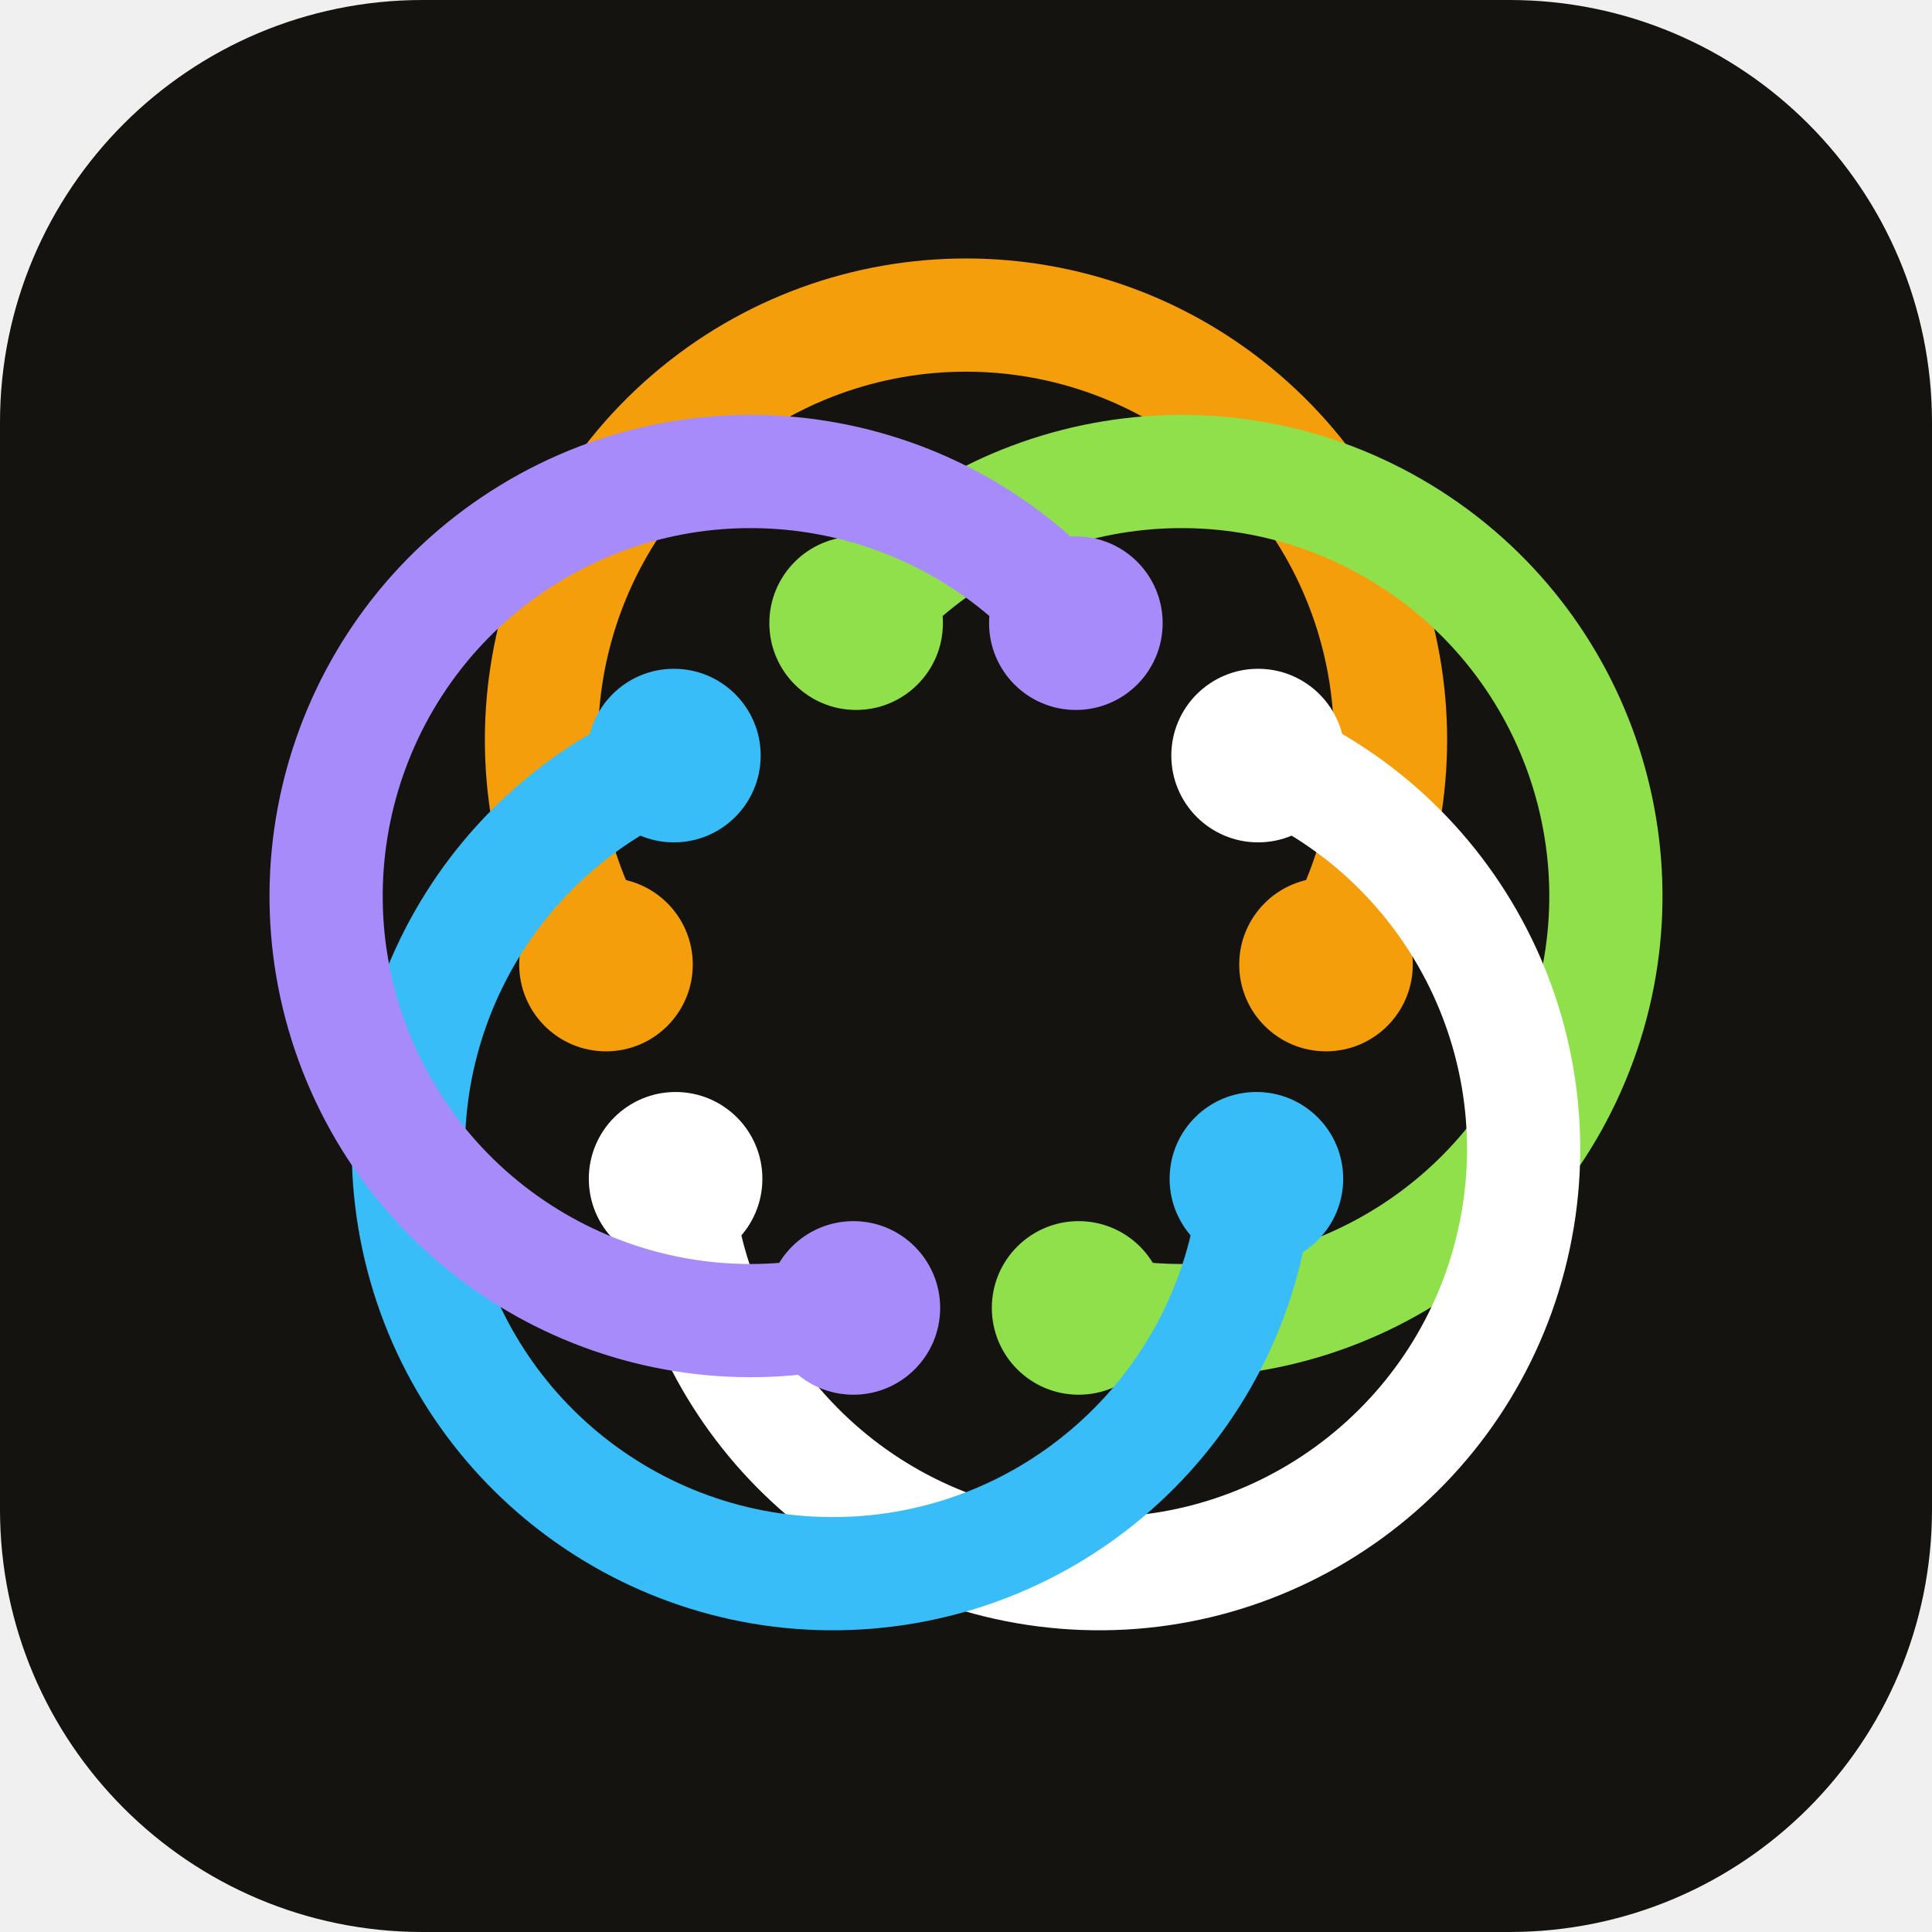
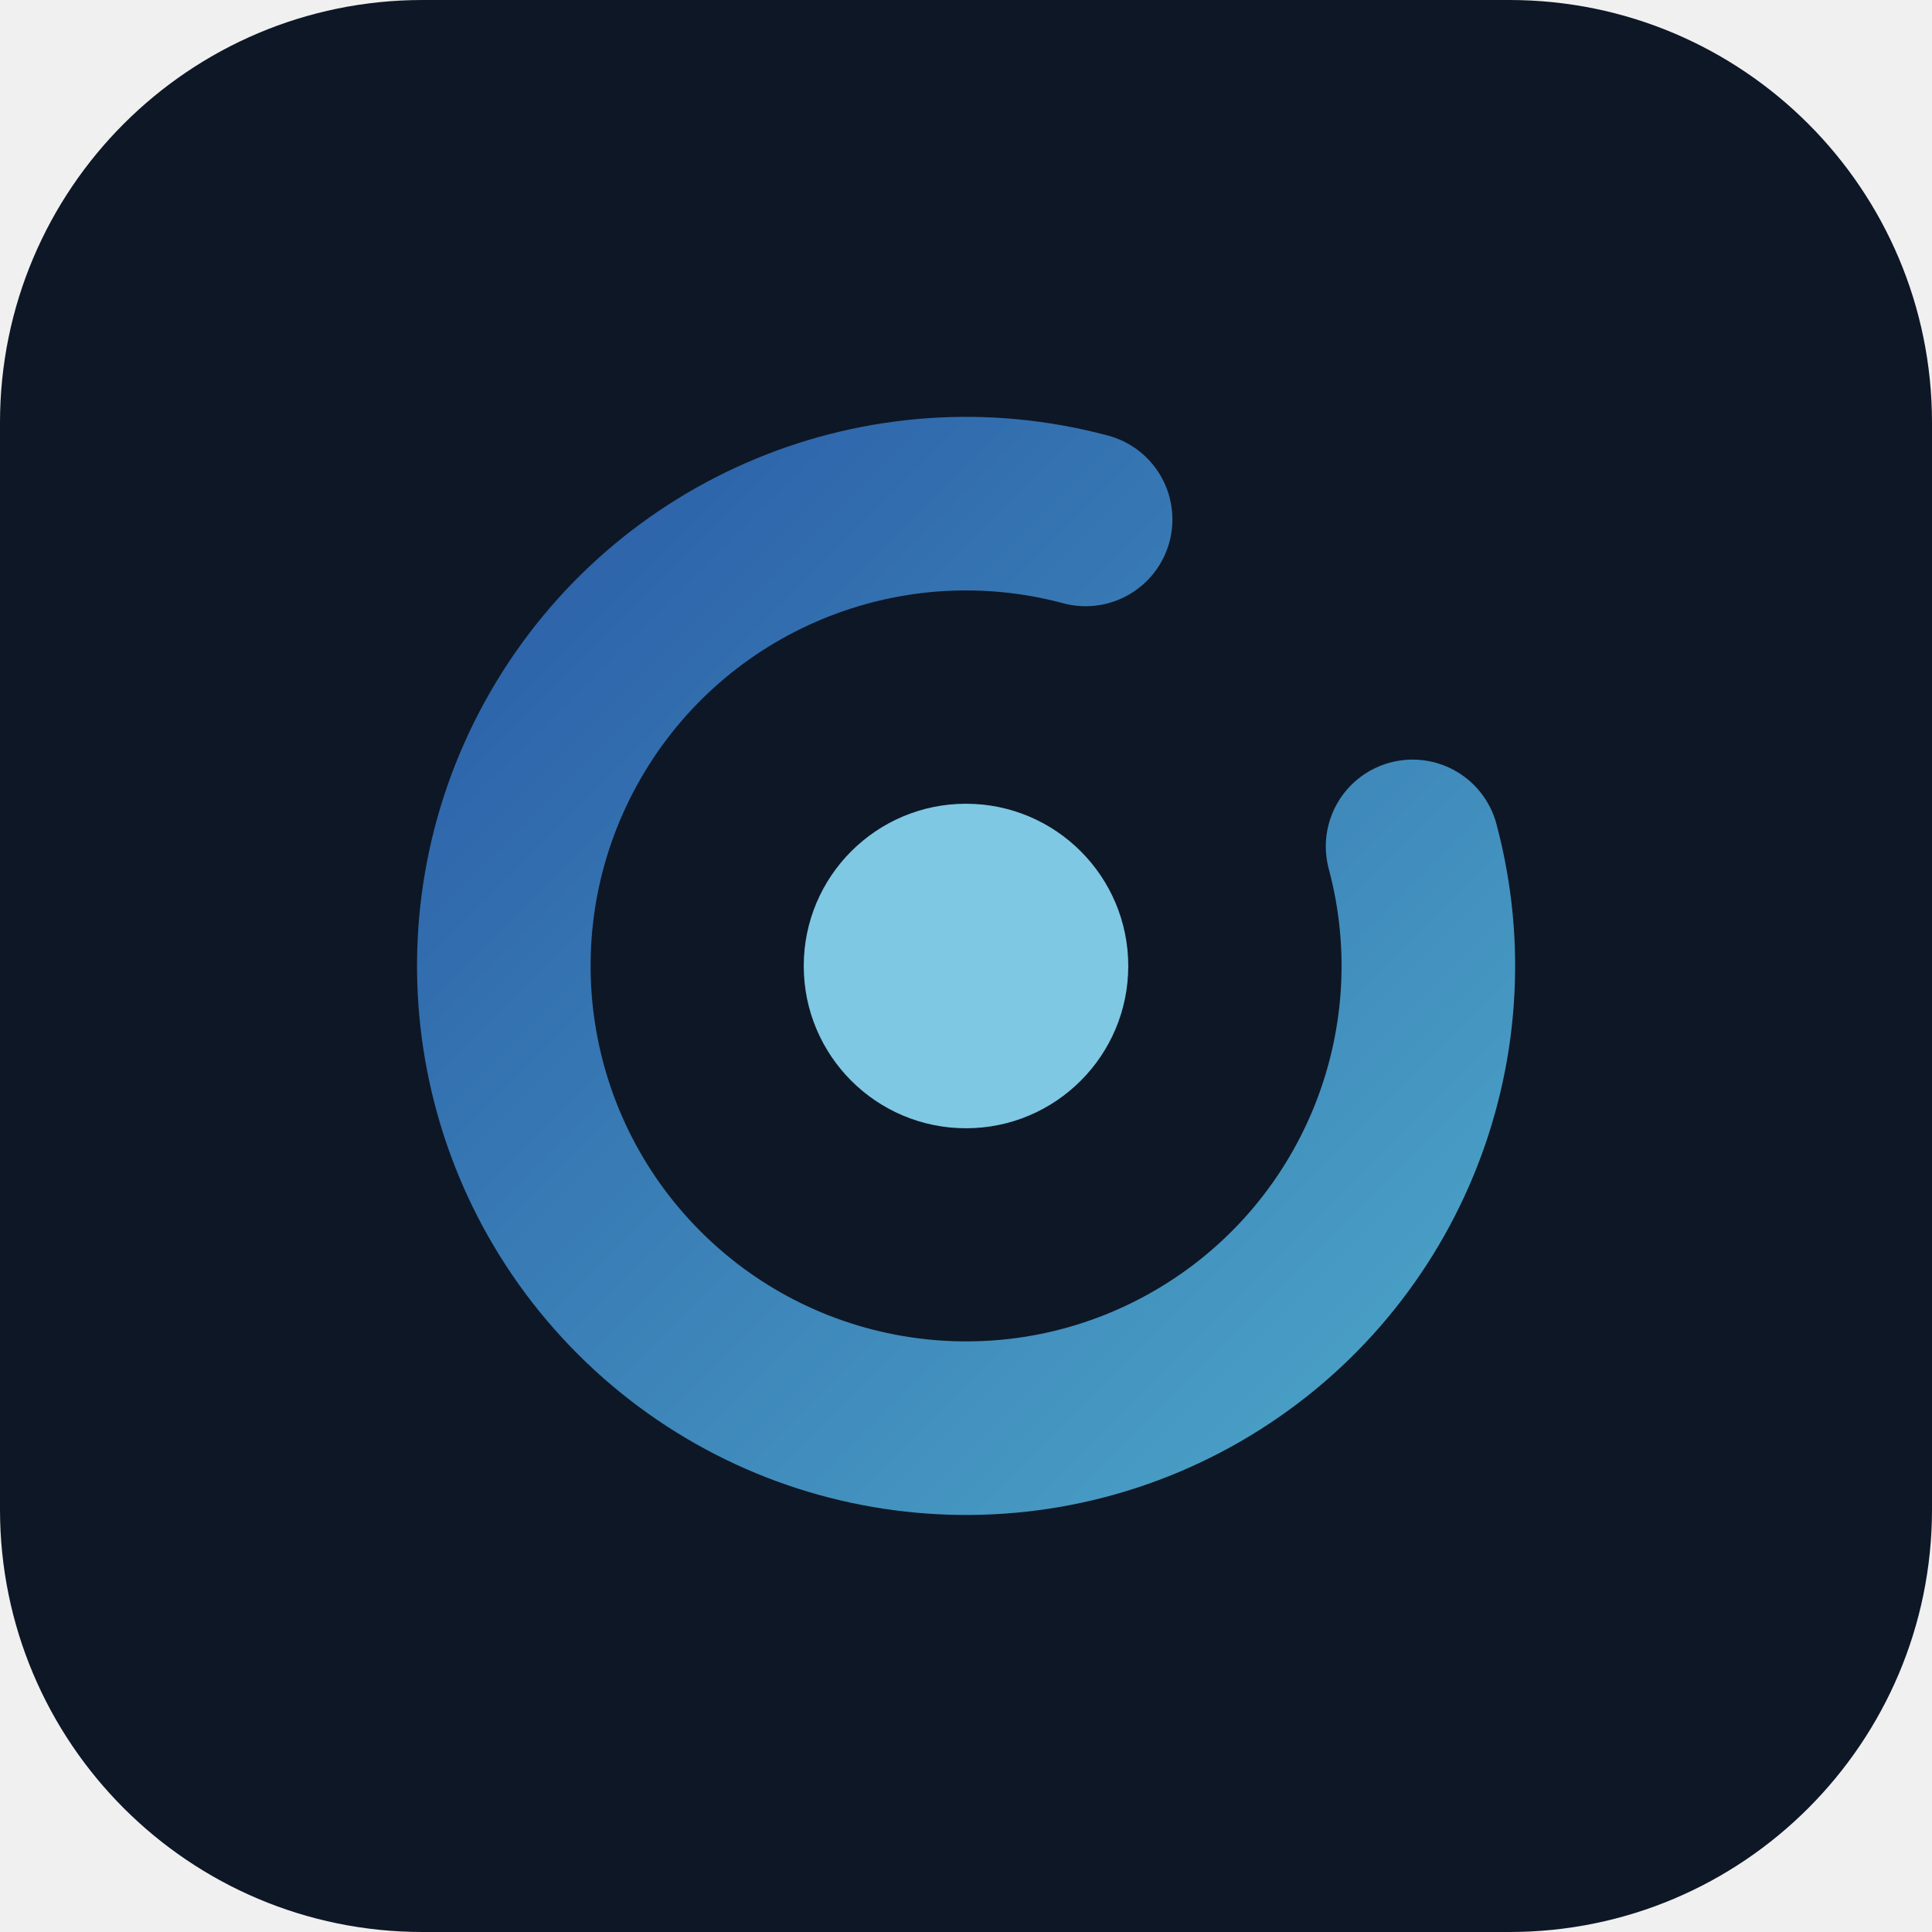
<svg xmlns="http://www.w3.org/2000/svg" width="1024" height="1024" viewBox="0 0 1024 1024">
-   <rect width="1024" height="1024" rx="224" fill="#141310" />
-   <path d="M 321.19 511.23 A 225 225 0 1 1 702.81 511.23" fill="none" stroke="#F59E0B" stroke-width="60" stroke-linecap="round" />
-   <circle cx="321.19" cy="511.23" r="46" fill="#F59E0B" />
-   <circle cx="702.81" cy="511.23" r="46" fill="#F59E0B" />
-   <path d="M 453.77 330.29 A 225 225 0 1 1 571.69 693.23" fill="none" stroke="#8FE04A" stroke-width="60" stroke-linecap="round" />
-   <circle cx="453.77" cy="330.29" r="46" fill="#8FE04A" />
-   <circle cx="571.69" cy="693.23" r="46" fill="#8FE04A" />
-   <path d="M 666.82 400.47 A 225 225 0 1 1 358.08 624.78" fill="none" stroke="#FFFFFF" stroke-width="60" stroke-linecap="round" />
-   <circle cx="666.82" cy="400.47" r="46" fill="#FFFFFF" />
-   <circle cx="358.08" cy="624.78" r="46" fill="#FFFFFF" />
-   <path d="M 665.92 624.78 A 225 225 0 1 1 357.18 400.47" fill="none" stroke="#38BDF8" stroke-width="60" stroke-linecap="round" />
-   <circle cx="665.92" cy="624.78" r="46" fill="#38BDF8" />
-   <circle cx="357.18" cy="400.47" r="46" fill="#38BDF8" />
-   <path d="M 452.31 693.23 A 225 225 0 1 1 570.23 330.29" fill="none" stroke="#A78BFA" stroke-width="60" stroke-linecap="round" />
-   <circle cx="452.31" cy="693.23" r="46" fill="#A78BFA" />
-   <circle cx="570.23" cy="330.29" r="46" fill="#A78BFA" />
+   <defs>
+     <linearGradient id="gyre" x1="0" y1="0" x2="1" y2="1">
+       <stop offset="0" stop-color="#2B5FA8" />
+       <stop offset="1" stop-color="#4BA3C7" />
+     </linearGradient>
+   </defs>
+   <rect width="1024" height="1024" rx="224" fill="#0E1726" />
+   <path d="M 748.7 448.6 A 245 245 0 1 1 575.4 275.3" fill="none" stroke="url(#gyre)" stroke-width="92" stroke-linecap="round" />
+   <circle cx="512" cy="512" r="86" fill="#7EC8E3" />
</svg>
